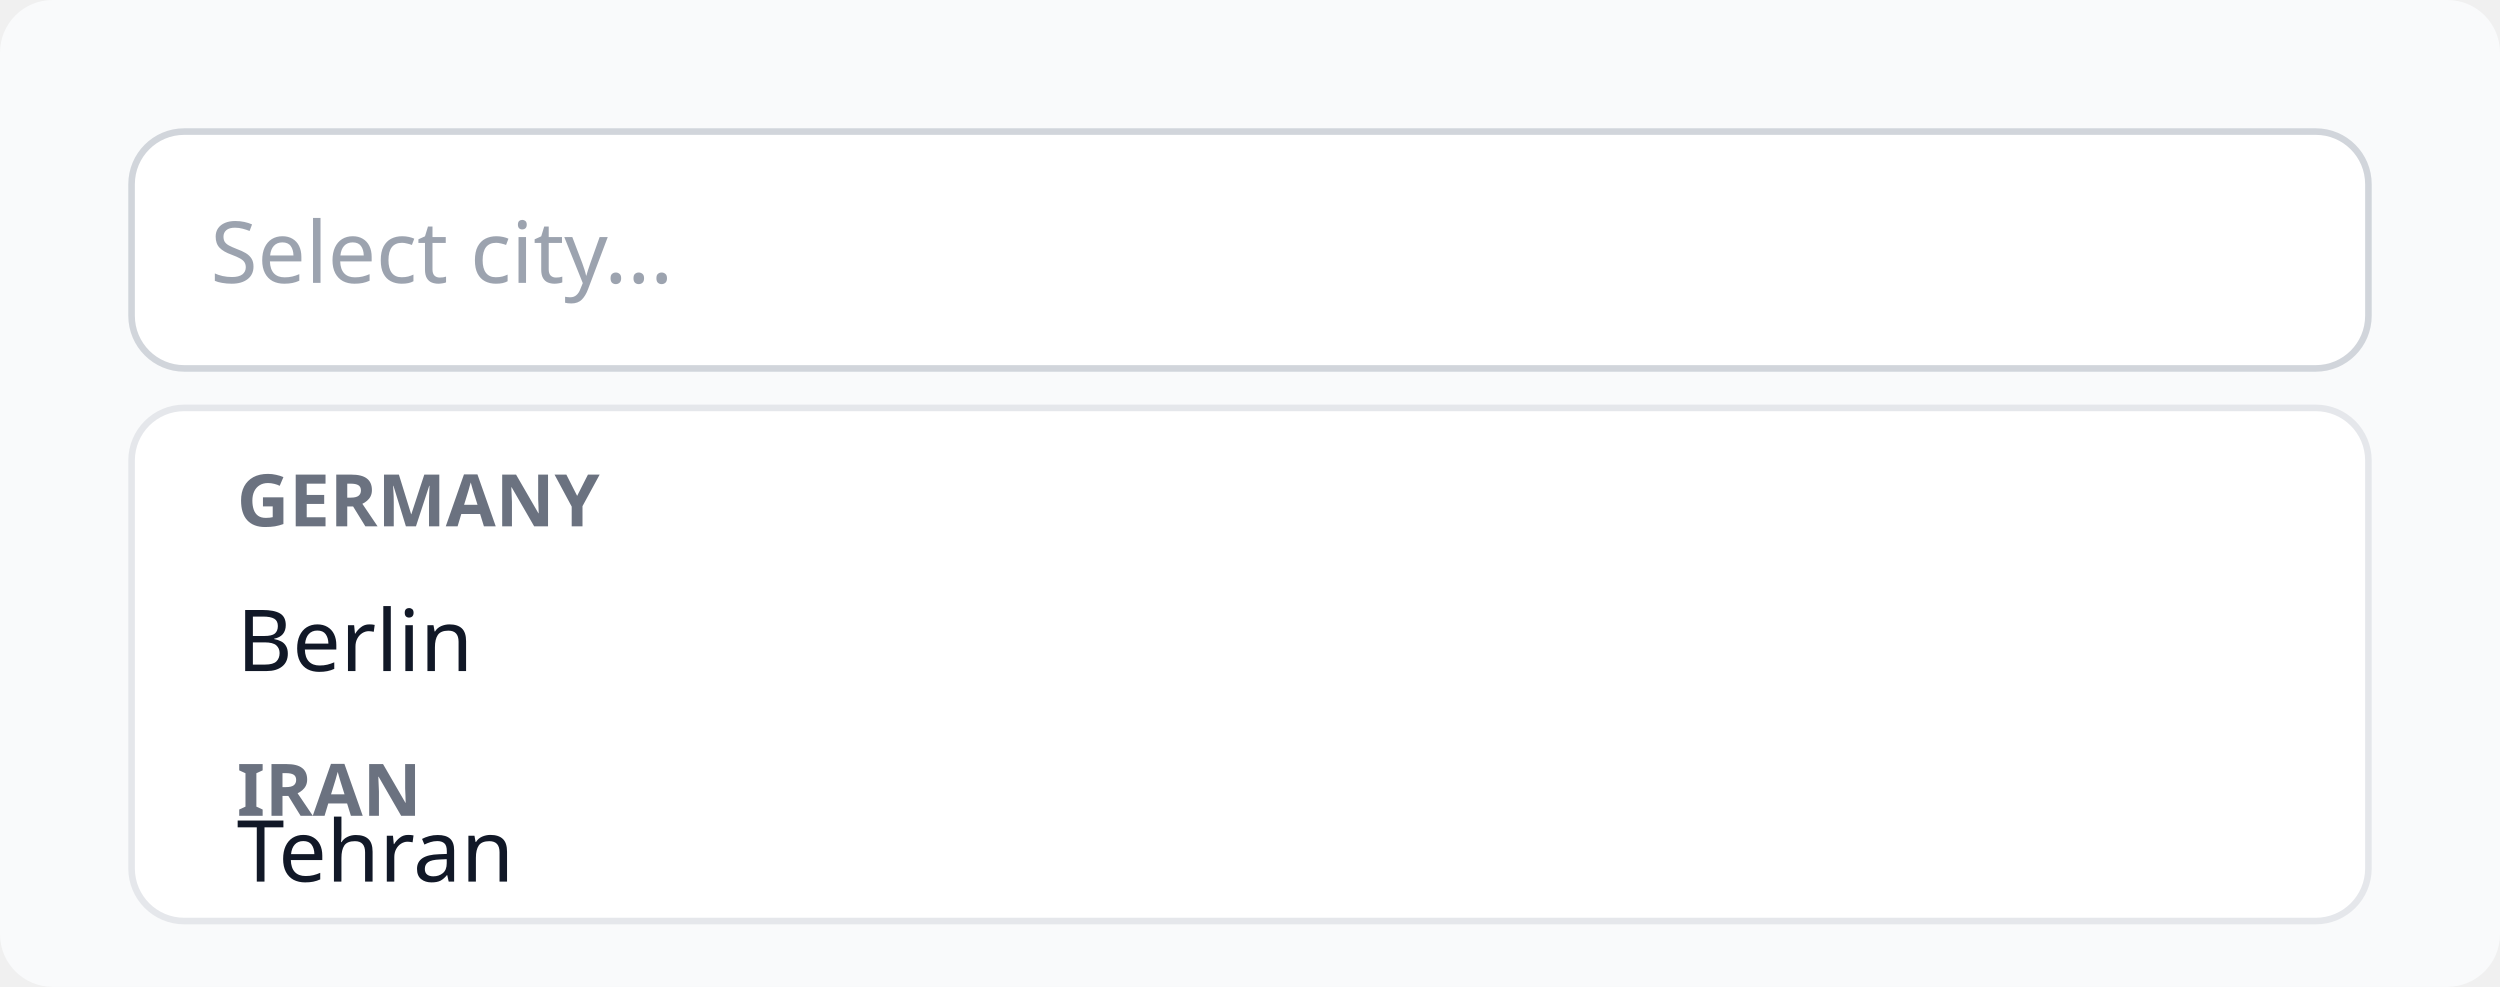
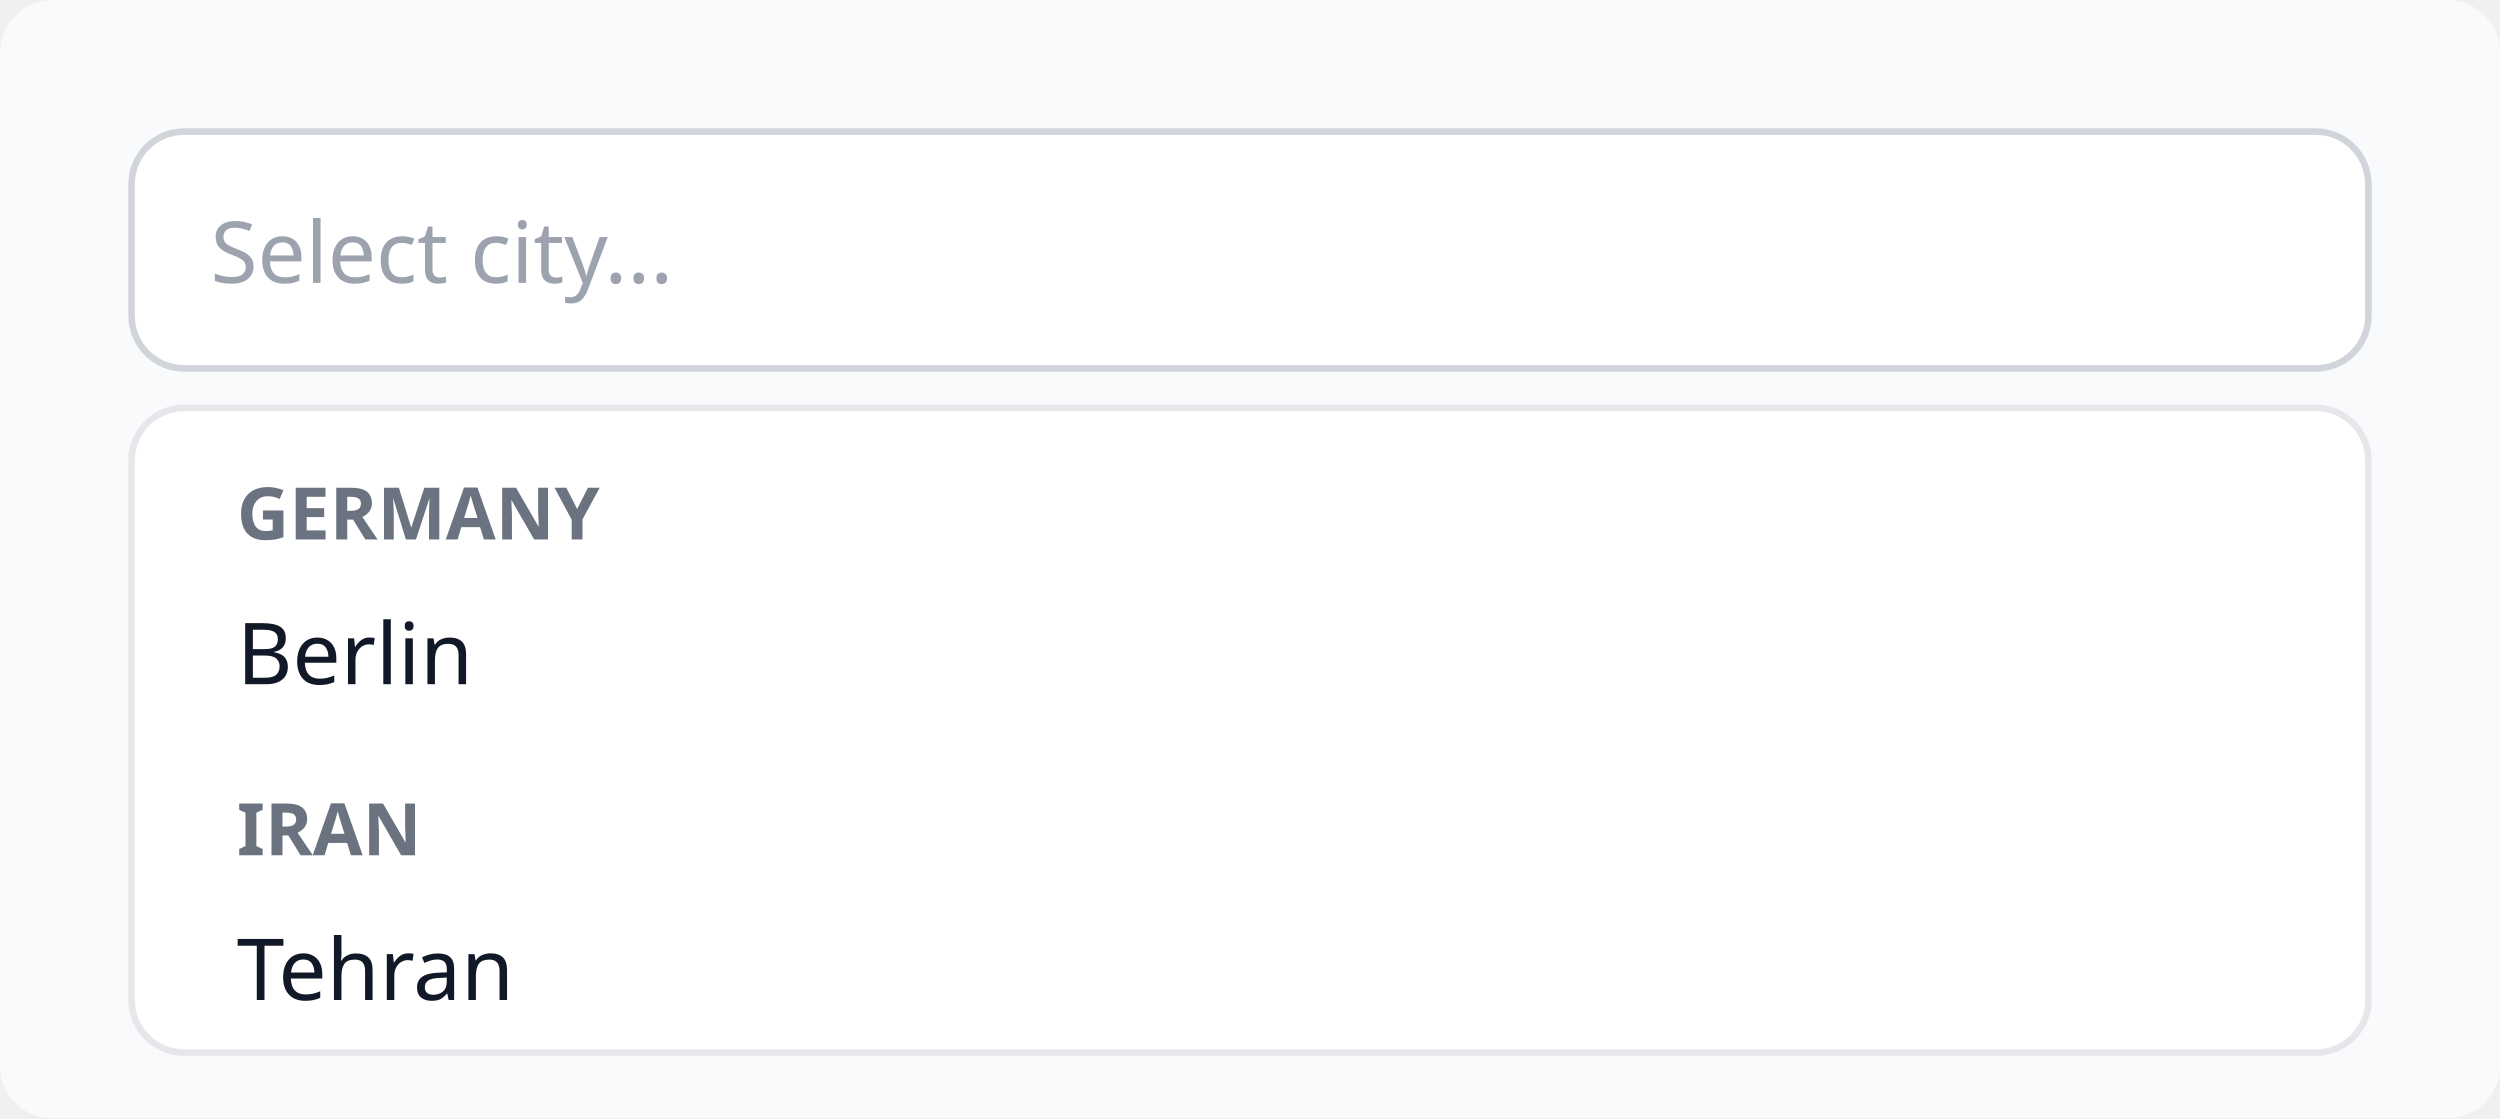
- <svg xmlns="http://www.w3.org/2000/svg" width="380" height="150" viewBox="0 0 380 150">
-   <rect width="380" height="150" fill="#f9fafb" rx="8" />
+ <svg xmlns="http://www.w3.org/2000/svg" width="380" height="170" viewBox="0 0 380 170">
+   <rect width="380" height="170" fill="#f9fafb" rx="8" />
  <rect x="20" y="20" width="340" height="36" fill="#fff" stroke="#d1d5db" rx="8" />
  <text x="32" y="43" fill="#9ca3af" font-family="system-ui,sans-serif" font-size="13">Select city...</text>
-   <rect x="20" y="62" width="340" height="78" fill="#fff" stroke="#e5e7eb" rx="8" />
-   <text x="36" y="80" fill="#6b7280" font-family="system-ui,sans-serif" font-size="11" font-weight="600">GERMANY</text>
-   <text x="36" y="102" fill="#111827" font-family="system-ui,sans-serif" font-size="13">Berlin</text>
-   <text x="36" y="124" fill="#6b7280" font-family="system-ui,sans-serif" font-size="11" font-weight="600">IRAN</text>
-   <text x="36" y="134" fill="#111827" font-family="system-ui,sans-serif" font-size="13">Tehran</text>
+   <rect x="20" y="62" width="340" height="98" fill="#fff" stroke="#e5e7eb" rx="8" />
+   <text x="36" y="82" fill="#6b7280" font-family="system-ui,sans-serif" font-size="11" font-weight="600">GERMANY</text>
+   <text x="36" y="104" fill="#111827" font-family="system-ui,sans-serif" font-size="13">Berlin</text>
+   <text x="36" y="130" fill="#6b7280" font-family="system-ui,sans-serif" font-size="11" font-weight="600">IRAN</text>
+   <text x="36" y="152" fill="#111827" font-family="system-ui,sans-serif" font-size="13">Tehran</text>
</svg>
